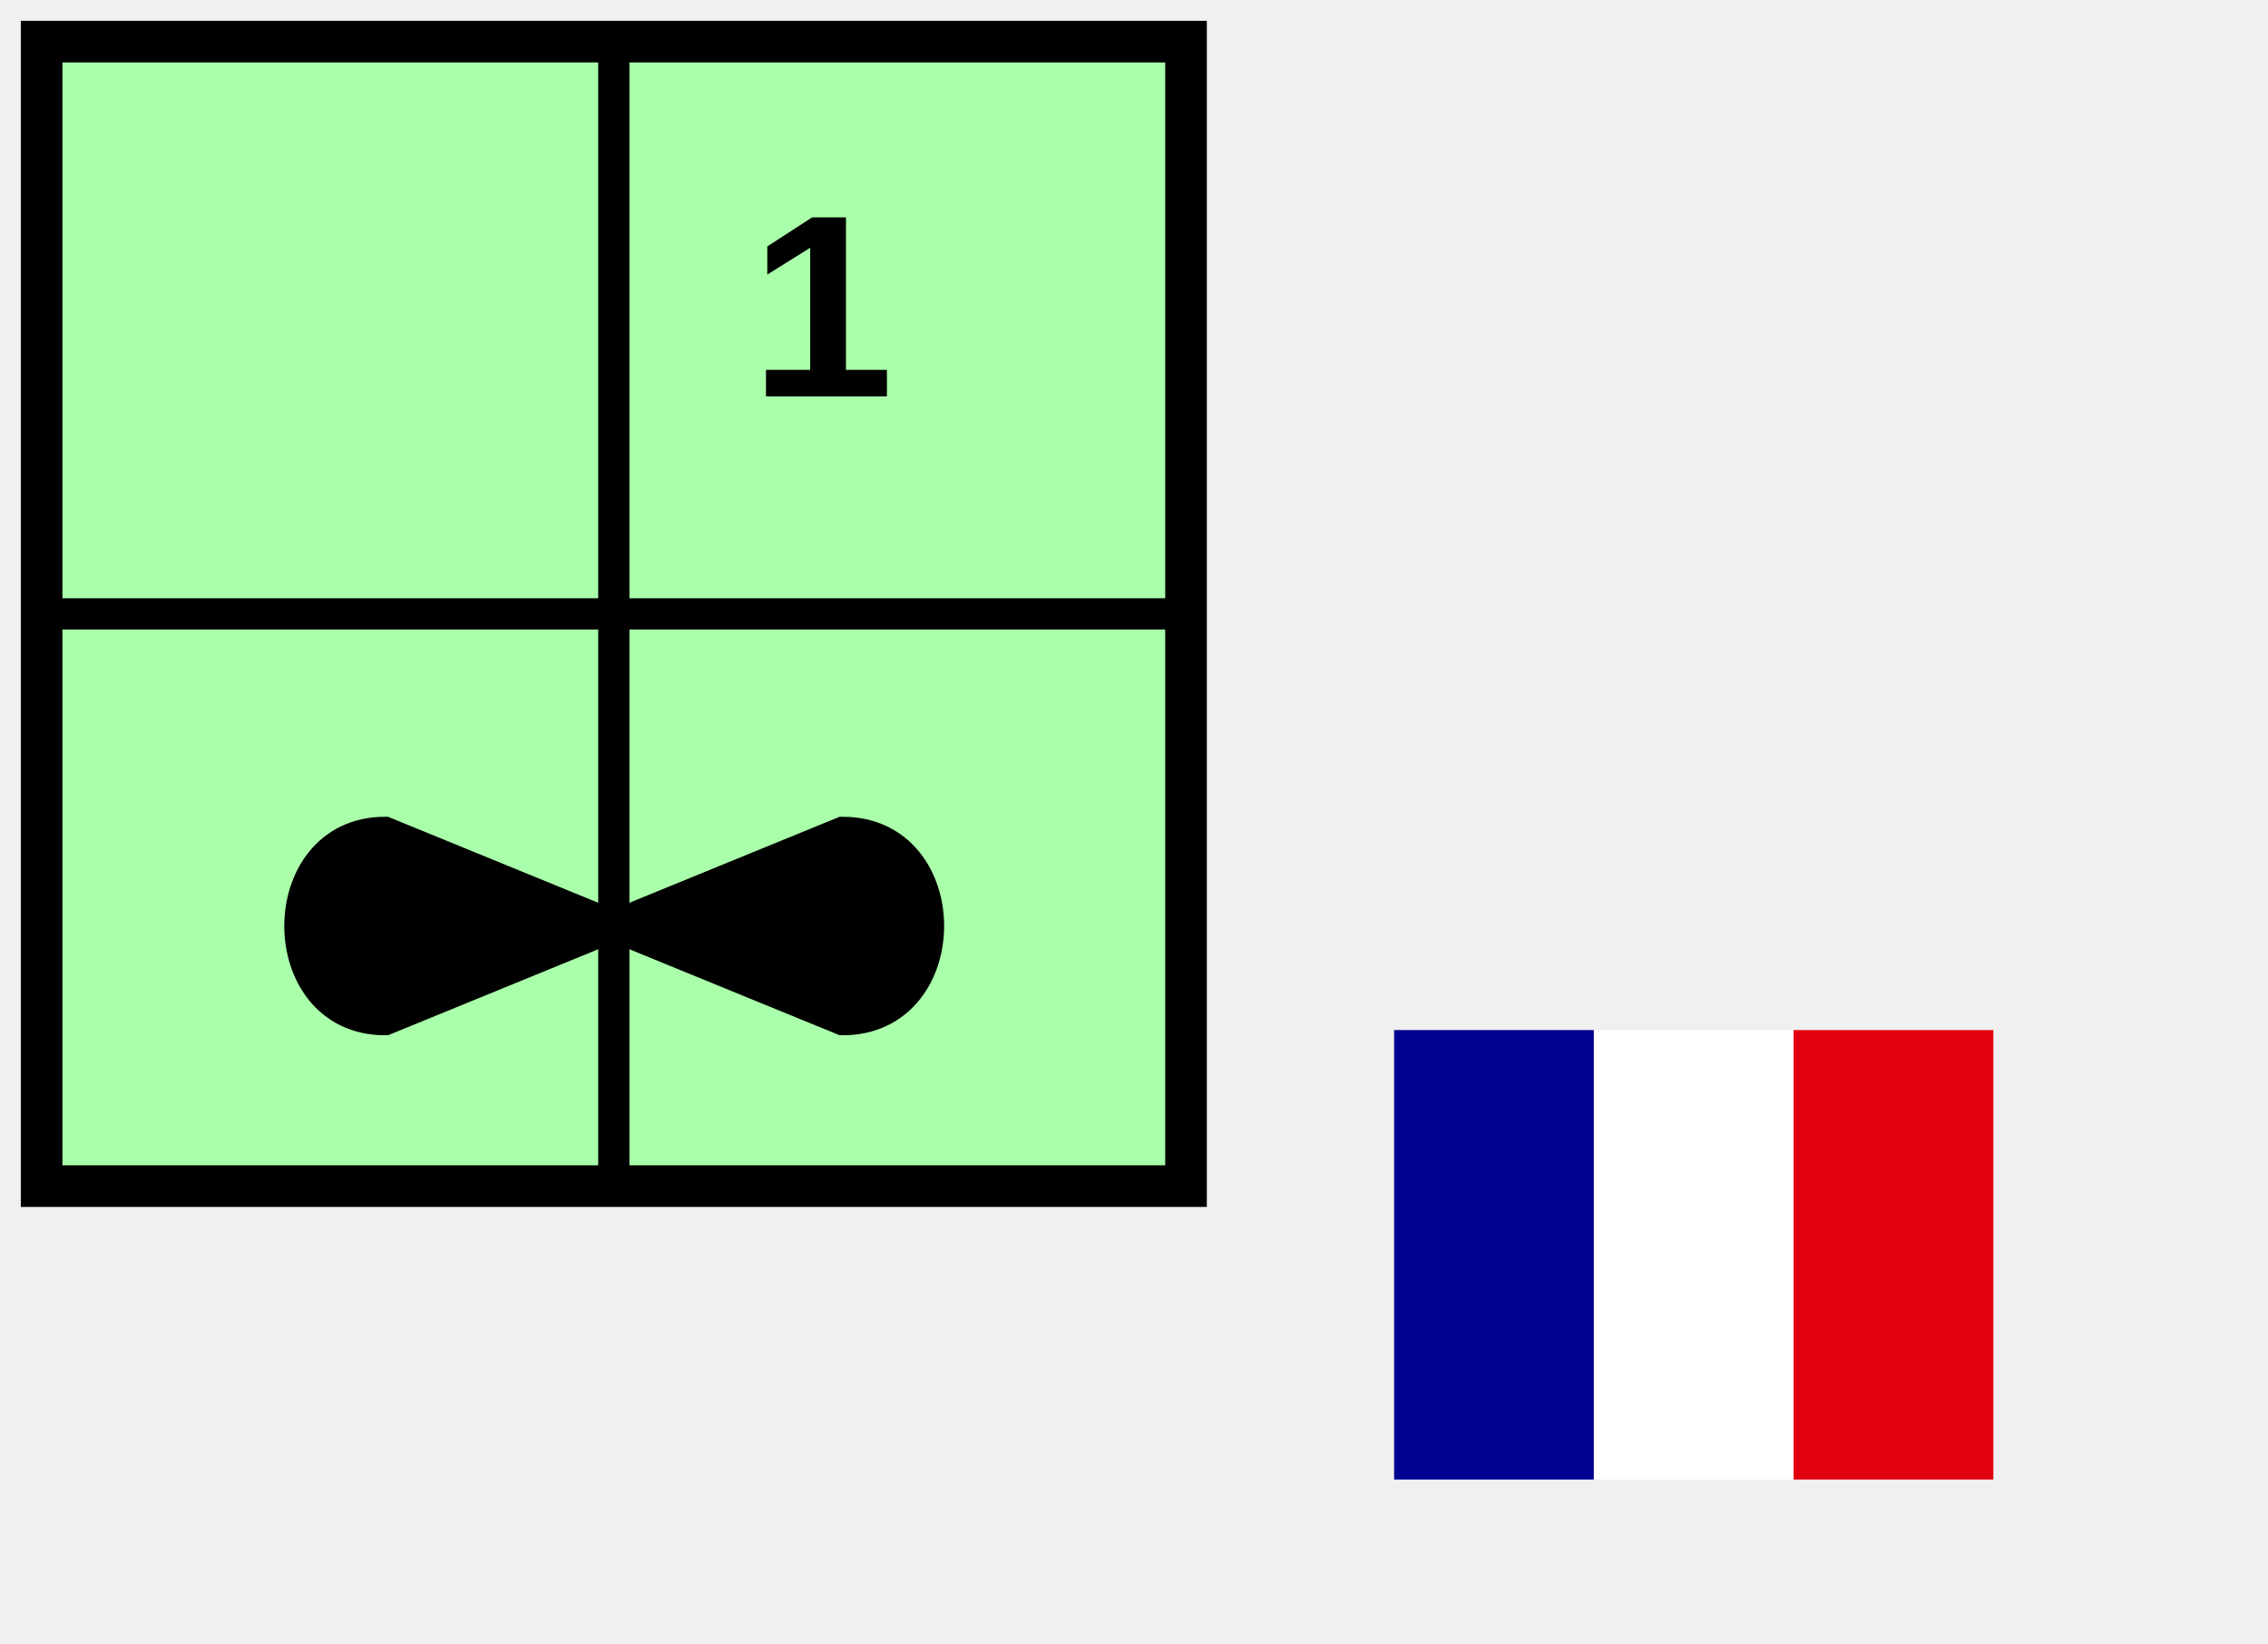
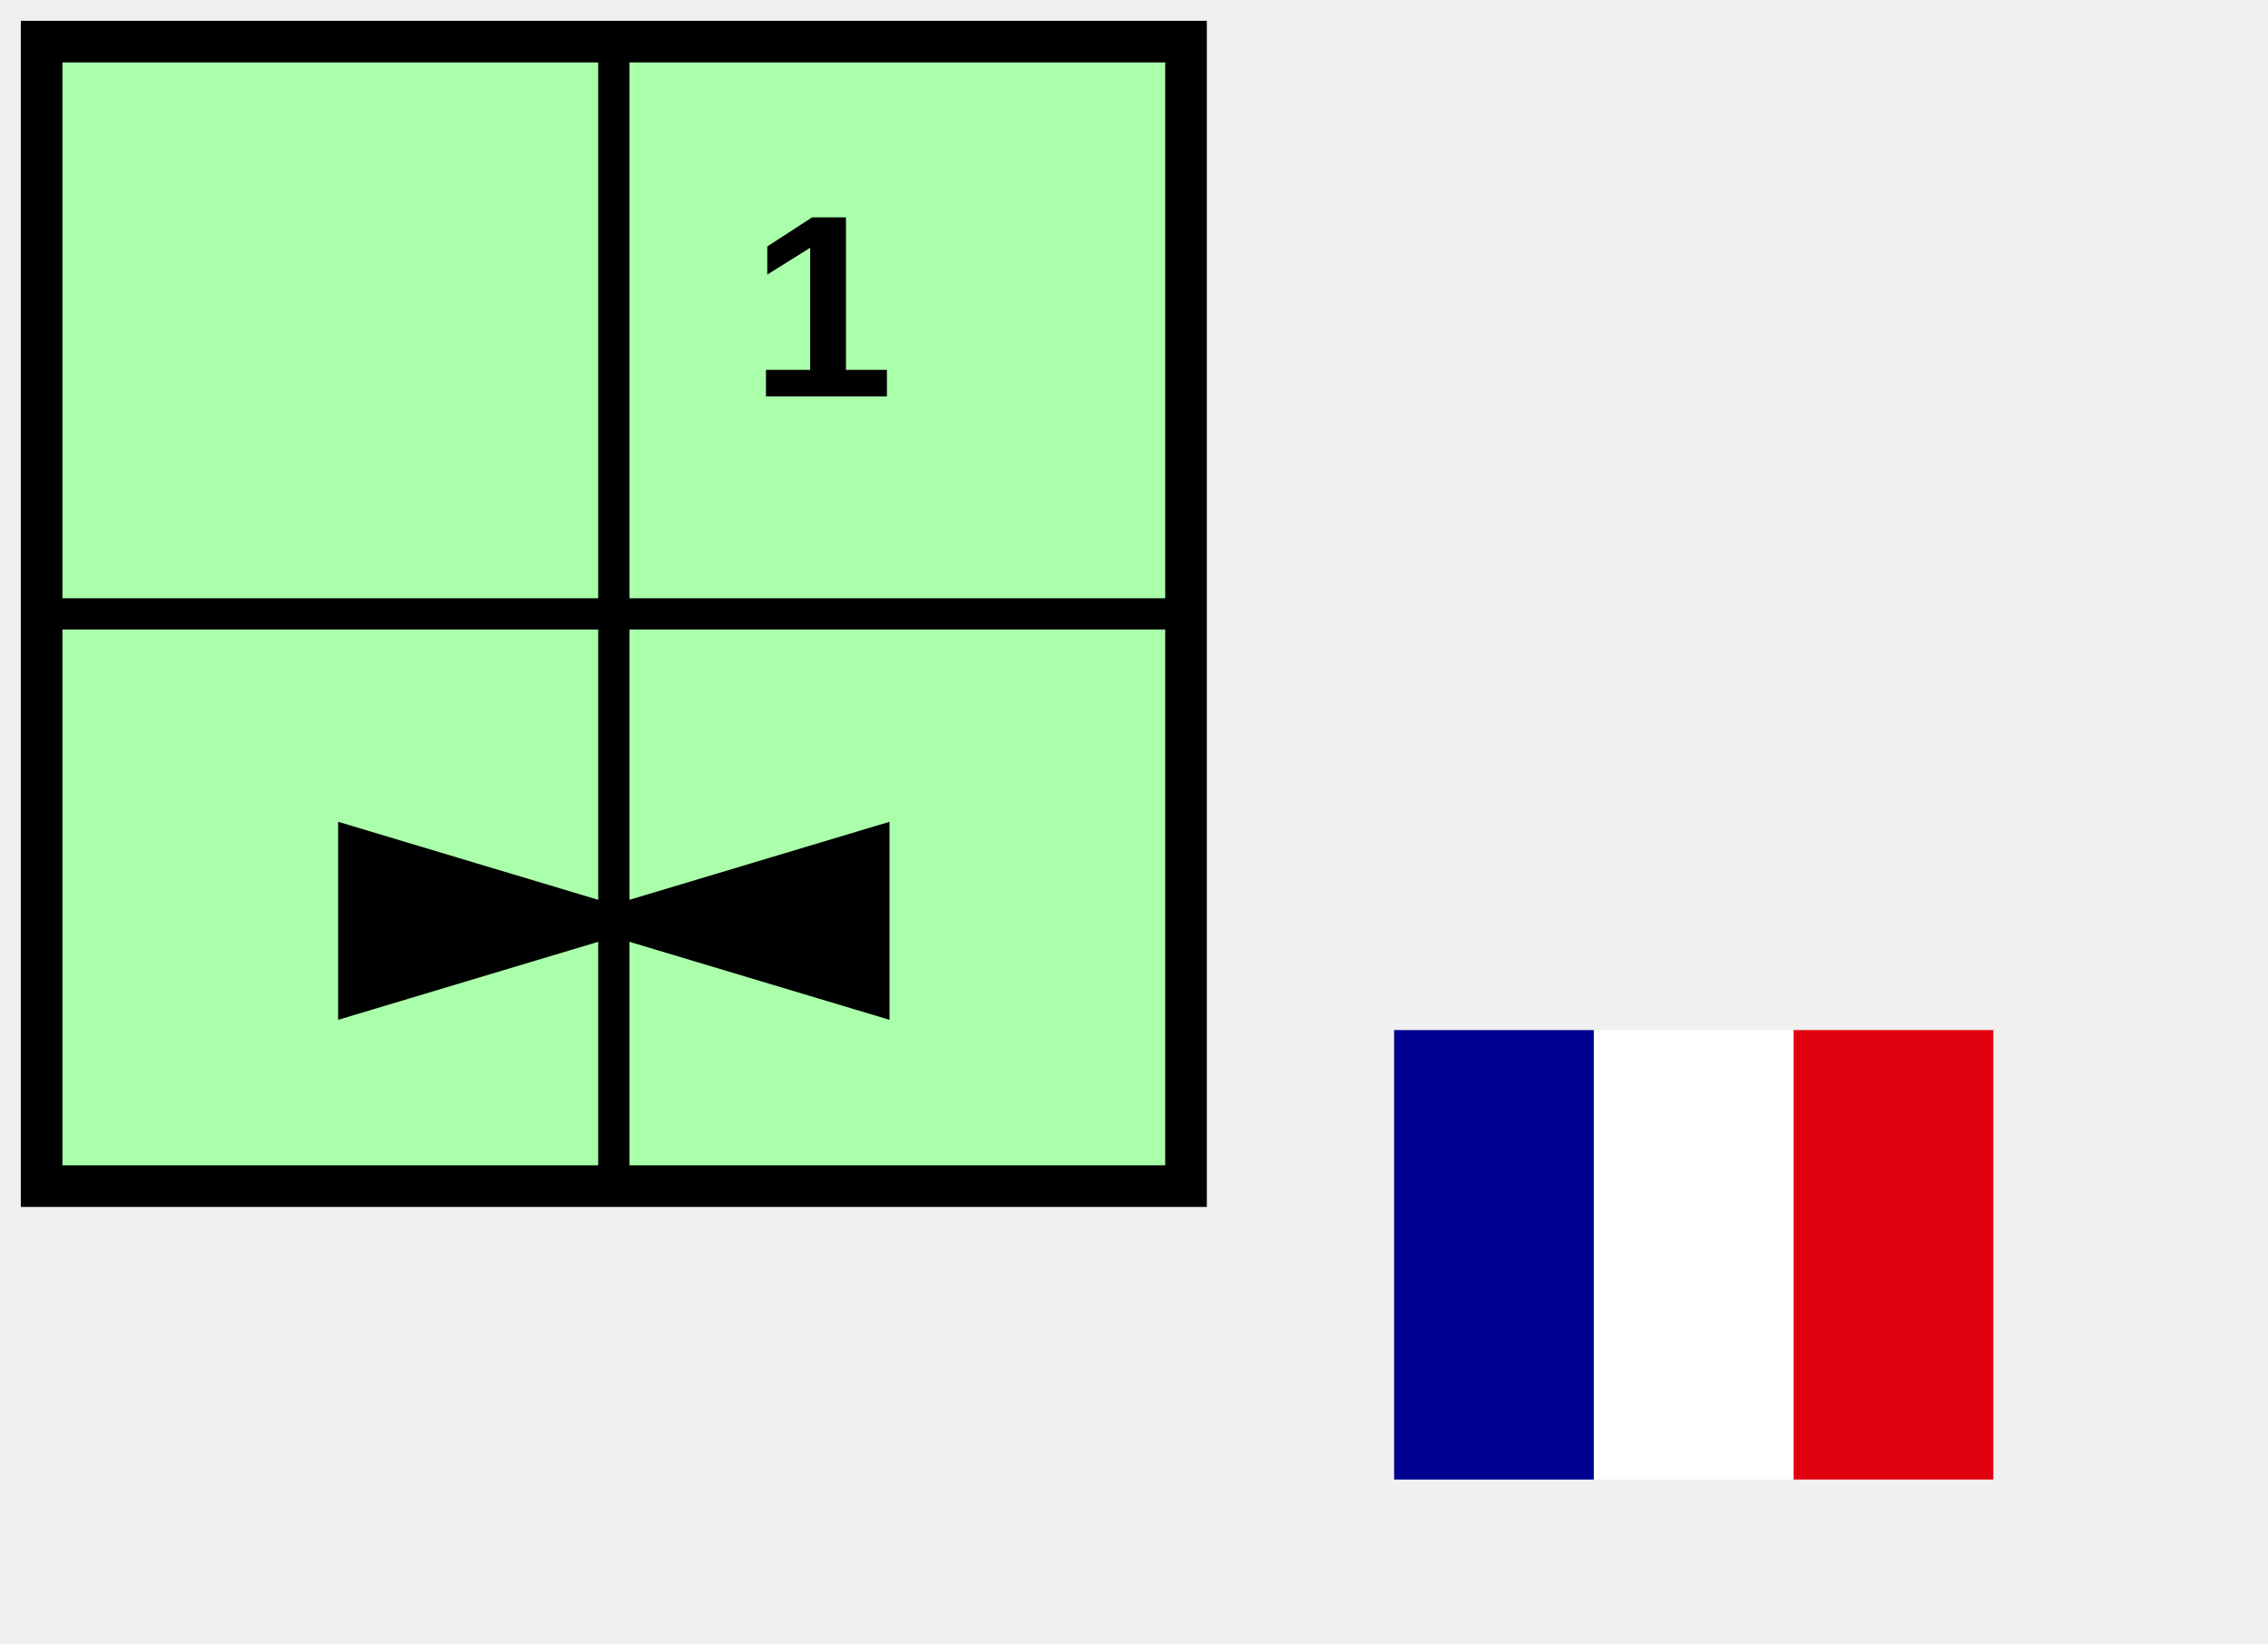
<svg xmlns="http://www.w3.org/2000/svg" version="1.2" baseProfile="tiny" width="436" height="316" viewBox="41 41 218 158">
  <path d="M45,45 l110,0 0,110 -110,0 z" stroke-width="4" stroke="black" fill="rgb(170,255,170)" fill-opacity="1" />
  <g transform="translate(175,140)">
    <g transform="scale(0.09)">
      <path d="M0 0h640v480H0z" stroke-width="4" stroke="rgba(0,0,0,0)" fill="#fff" />
      <path d="M0 0h213.3v480H0z" stroke-width="4" stroke="rgba(0,0,0,0)" fill="#000091" />
      <path d="M426.7 0H640v480H426.7z" stroke-width="4" stroke="rgba(0,0,0,0)" fill="#e1000f" />
    </g>
  </g>
  <path d="M100,45L100,155M45,100L155,100" stroke-width="3" stroke="black" fill="black" />
  <text x="120" y="72" text-anchor="middle" font-size="25" font-family="Arial" font-weight="bold" dominant-baseline="middle" stroke-width="3" stroke="none" fill="black">1</text>
-   <path d="m 100,130 22,-9 c 11,0 11,18 0,18 l -22,-9 -22,9 c -10.9,0 -10.9,-18 0,-18 z" stroke-width="3" stroke="black" fill="black" />
+   <path d="m 75,122 v 15 l 50,-15 v 15 z" stroke-width="3" stroke="black" fill="black" />
</svg>
